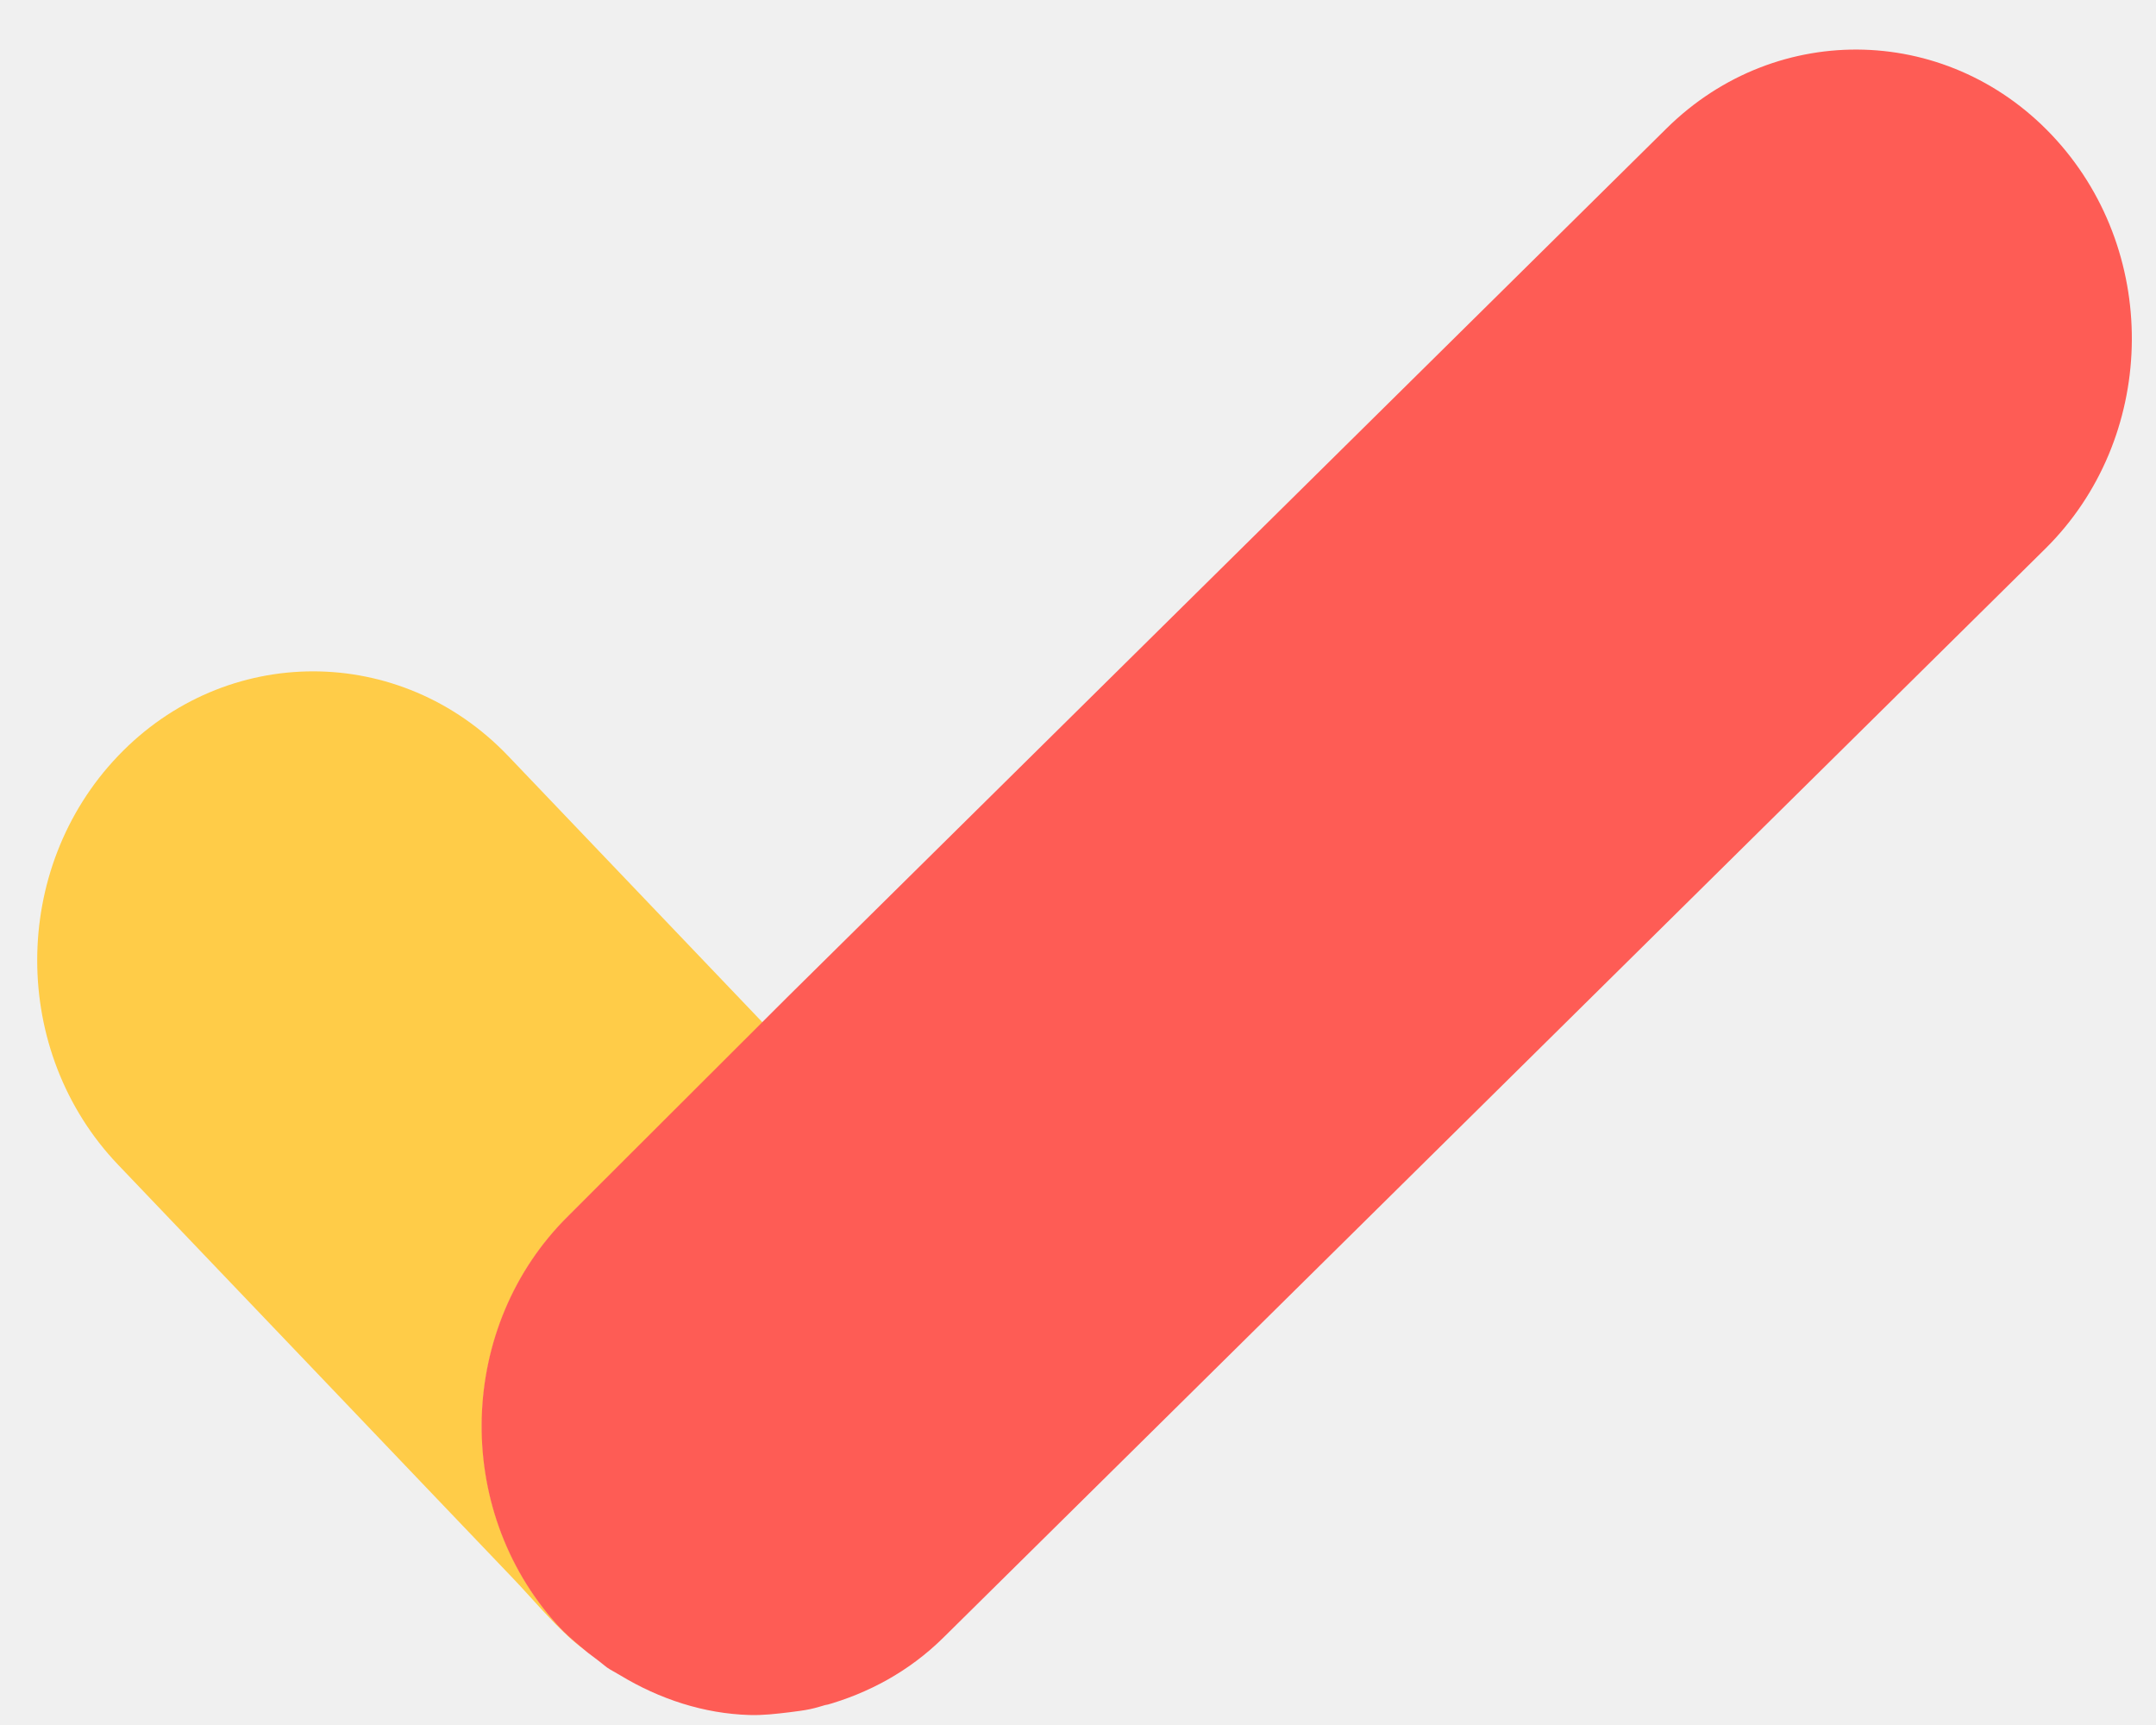
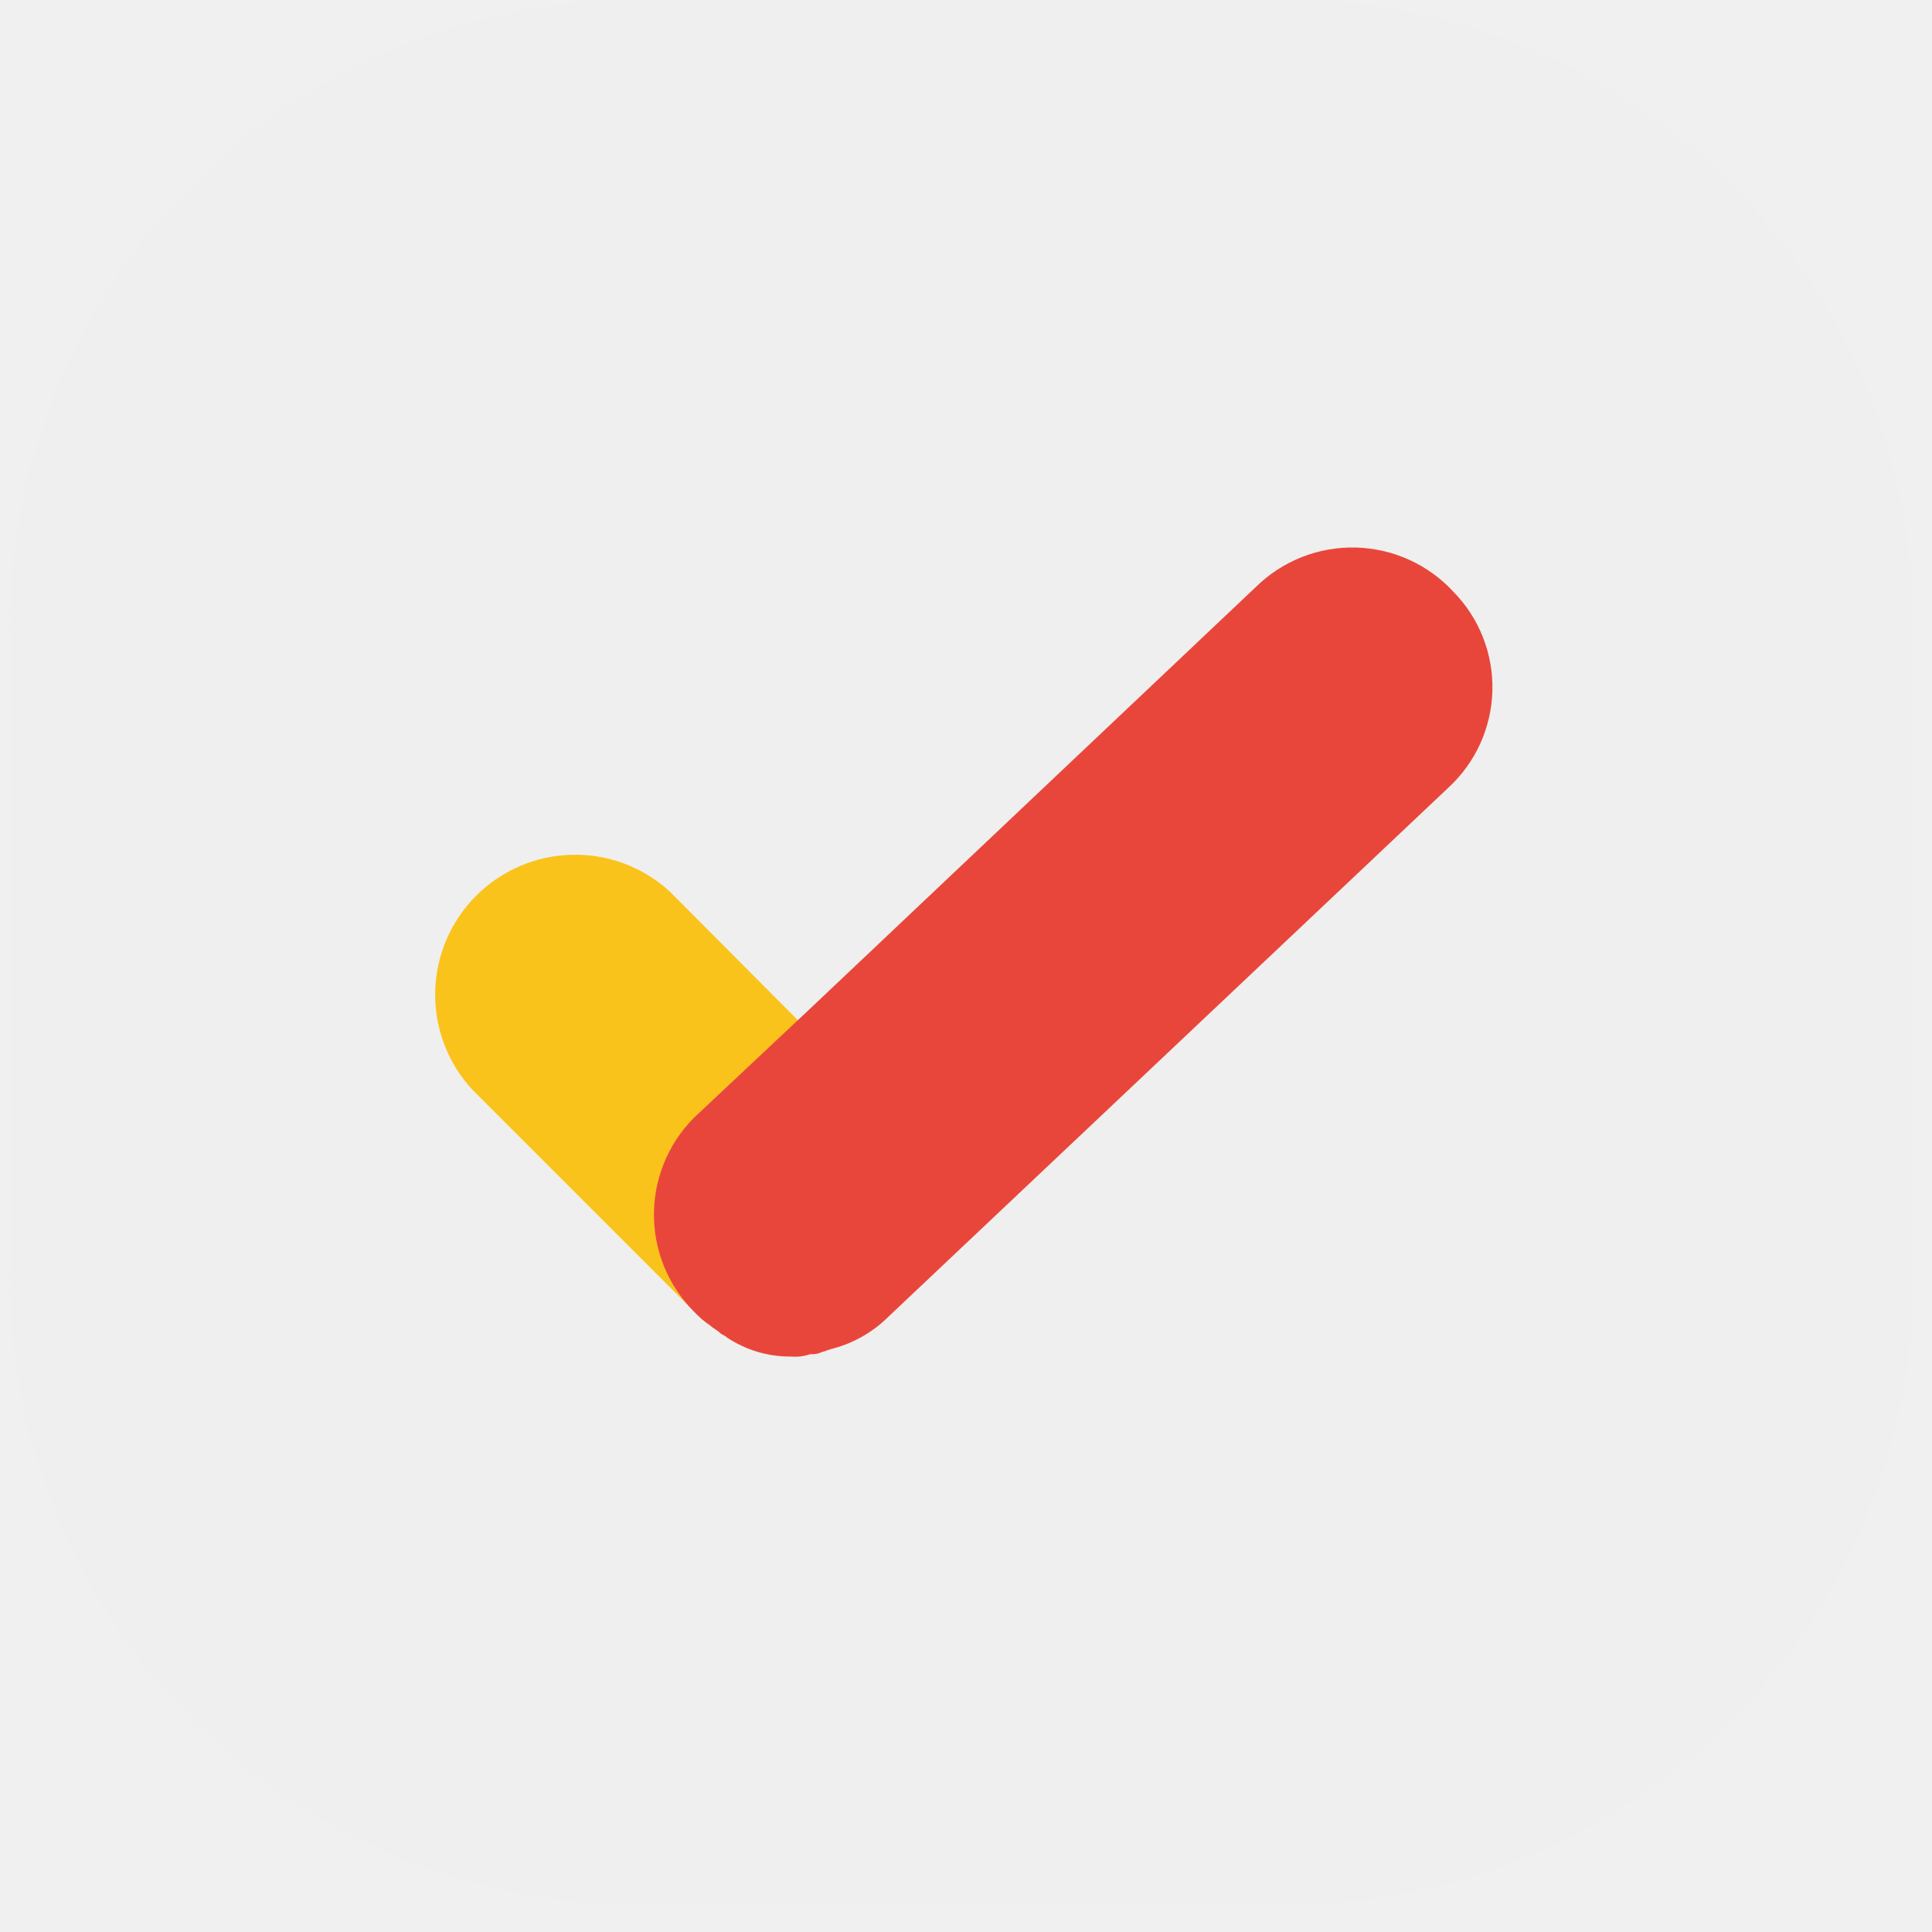
- <svg xmlns="http://www.w3.org/2000/svg" width="30" height="24" viewBox="0 0 30 24" fill="none">
-   <path fill-rule="evenodd" clip-rule="evenodd" d="M7.911 16.918L10.623 14.238L7.071 10.518C5.572 8.948 3.141 8.948 1.642 10.518C0.143 12.088 0.143 14.633 1.642 16.204C1.775 16.343 1.907 16.482 2.04 16.621C2.379 16.975 2.717 17.33 3.055 17.684L4.421 19.114C4.903 19.619 5.386 20.125 5.868 20.63L7.13 21.951C7.396 22.229 7.642 22.527 7.926 22.785C8.008 22.86 8.097 22.928 8.187 22.995C8.037 22.872 7.887 22.751 7.753 22.602C6.298 20.986 6.368 18.442 7.911 16.918Z" fill="#FFCC48" />
-   <path fill-rule="evenodd" clip-rule="evenodd" d="M28.617 1.951C27.163 0.336 24.733 0.262 23.19 1.786L10.948 13.881L7.906 16.918C6.364 18.441 6.293 20.986 7.748 22.601C7.882 22.75 8.032 22.872 8.181 22.995C8.271 23.061 8.358 23.129 8.445 23.199C8.501 23.238 8.562 23.267 8.621 23.303C9.18 23.643 9.798 23.842 10.428 23.861H10.429C10.614 23.867 10.798 23.845 10.983 23.823C11.082 23.809 11.18 23.8 11.278 23.778C11.36 23.761 11.44 23.734 11.521 23.711C11.507 23.715 11.495 23.723 11.481 23.727C12.076 23.56 12.646 23.259 13.126 22.785L28.459 7.635C30.002 6.111 30.072 3.566 28.617 1.951Z" fill="#FE5C55" />
+ <svg xmlns="http://www.w3.org/2000/svg" width="65" height="65" viewBox="0 0 65 65" fill="none">
+   <mask id="mask0_1758_9974" style="mask-type:luminance" maskUnits="userSpaceOnUse" x="0" y="0" width="65" height="65">
+     <path d="M64.39 0H0.33V64.06H64.39V0Z" fill="white" />
+   </mask>
+   <g mask="url(#mask0_1758_9974)">
+     <path d="M43.31 64.06H21.4C15.814 64.06 10.456 61.842 6.505 57.892C2.554 53.943 0.333 48.586 0.33 43V21.07C0.33 15.482 2.55 10.123 6.501 6.171C10.453 2.22 15.812 0 21.4 0L43.31 0C48.898 0 54.257 2.22 58.209 6.171C62.16 10.123 64.38 15.482 64.38 21.07V43C64.38 48.588 62.16 53.947 58.209 57.899C54.257 61.85 48.898 64.07 43.31 64.07" fill="#EFEFEF" />
+   </g>
+   <path d="M23.5 37.46L26.86 34.34L22.54 30C21.646 29.177 20.469 28.732 19.255 28.757C18.04 28.782 16.882 29.275 16.023 30.133C15.163 30.991 14.668 32.148 14.642 33.363C14.615 34.577 15.059 35.755 15.88 36.65L16.36 37.13L17.65 38.42L19.33 40.1L21.09 41.86L22.62 43.39L23.62 44.39C23.7 44.47 23.86 44.55 23.94 44.63C23.78 44.47 23.54 44.31 23.38 44.15C22.942 43.708 22.598 43.183 22.368 42.605C22.138 42.026 22.027 41.408 22.042 40.786C22.057 40.164 22.197 39.551 22.455 38.985C22.712 38.419 23.081 37.91 23.54 37.49" fill="#FAC31B" />
+   <path d="M48.9 19.91C48.479 19.454 47.971 19.087 47.406 18.831C46.84 18.576 46.229 18.436 45.609 18.421C44.989 18.406 44.371 18.516 43.794 18.744C43.218 18.973 42.692 19.315 42.25 19.75L27.25 33.94L23.5 37.46C23.041 37.88 22.672 38.389 22.415 38.955C22.157 39.521 22.017 40.134 22.002 40.756C21.987 41.378 22.098 41.996 22.328 42.574C22.558 43.152 22.902 43.678 23.34 44.12C23.509 44.299 23.697 44.46 23.9 44.6C23.98 44.68 24.14 44.76 24.22 44.84C24.3 44.92 24.38 44.92 24.46 45C25.099 45.425 25.852 45.648 26.62 45.64C26.837 45.658 27.055 45.631 27.26 45.56C27.401 45.572 27.543 45.544 27.67 45.48C27.75 45.48 27.83 45.4 27.99 45.4H27.91C28.668 45.22 29.361 44.832 29.91 44.28L48.74 26.49C49.19 26.073 49.552 25.57 49.805 25.011C50.057 24.451 50.195 23.847 50.21 23.234C50.225 22.62 50.117 22.01 49.892 21.439C49.667 20.868 49.329 20.348 48.9 19.91Z" fill="#E9463B" />
</svg>
